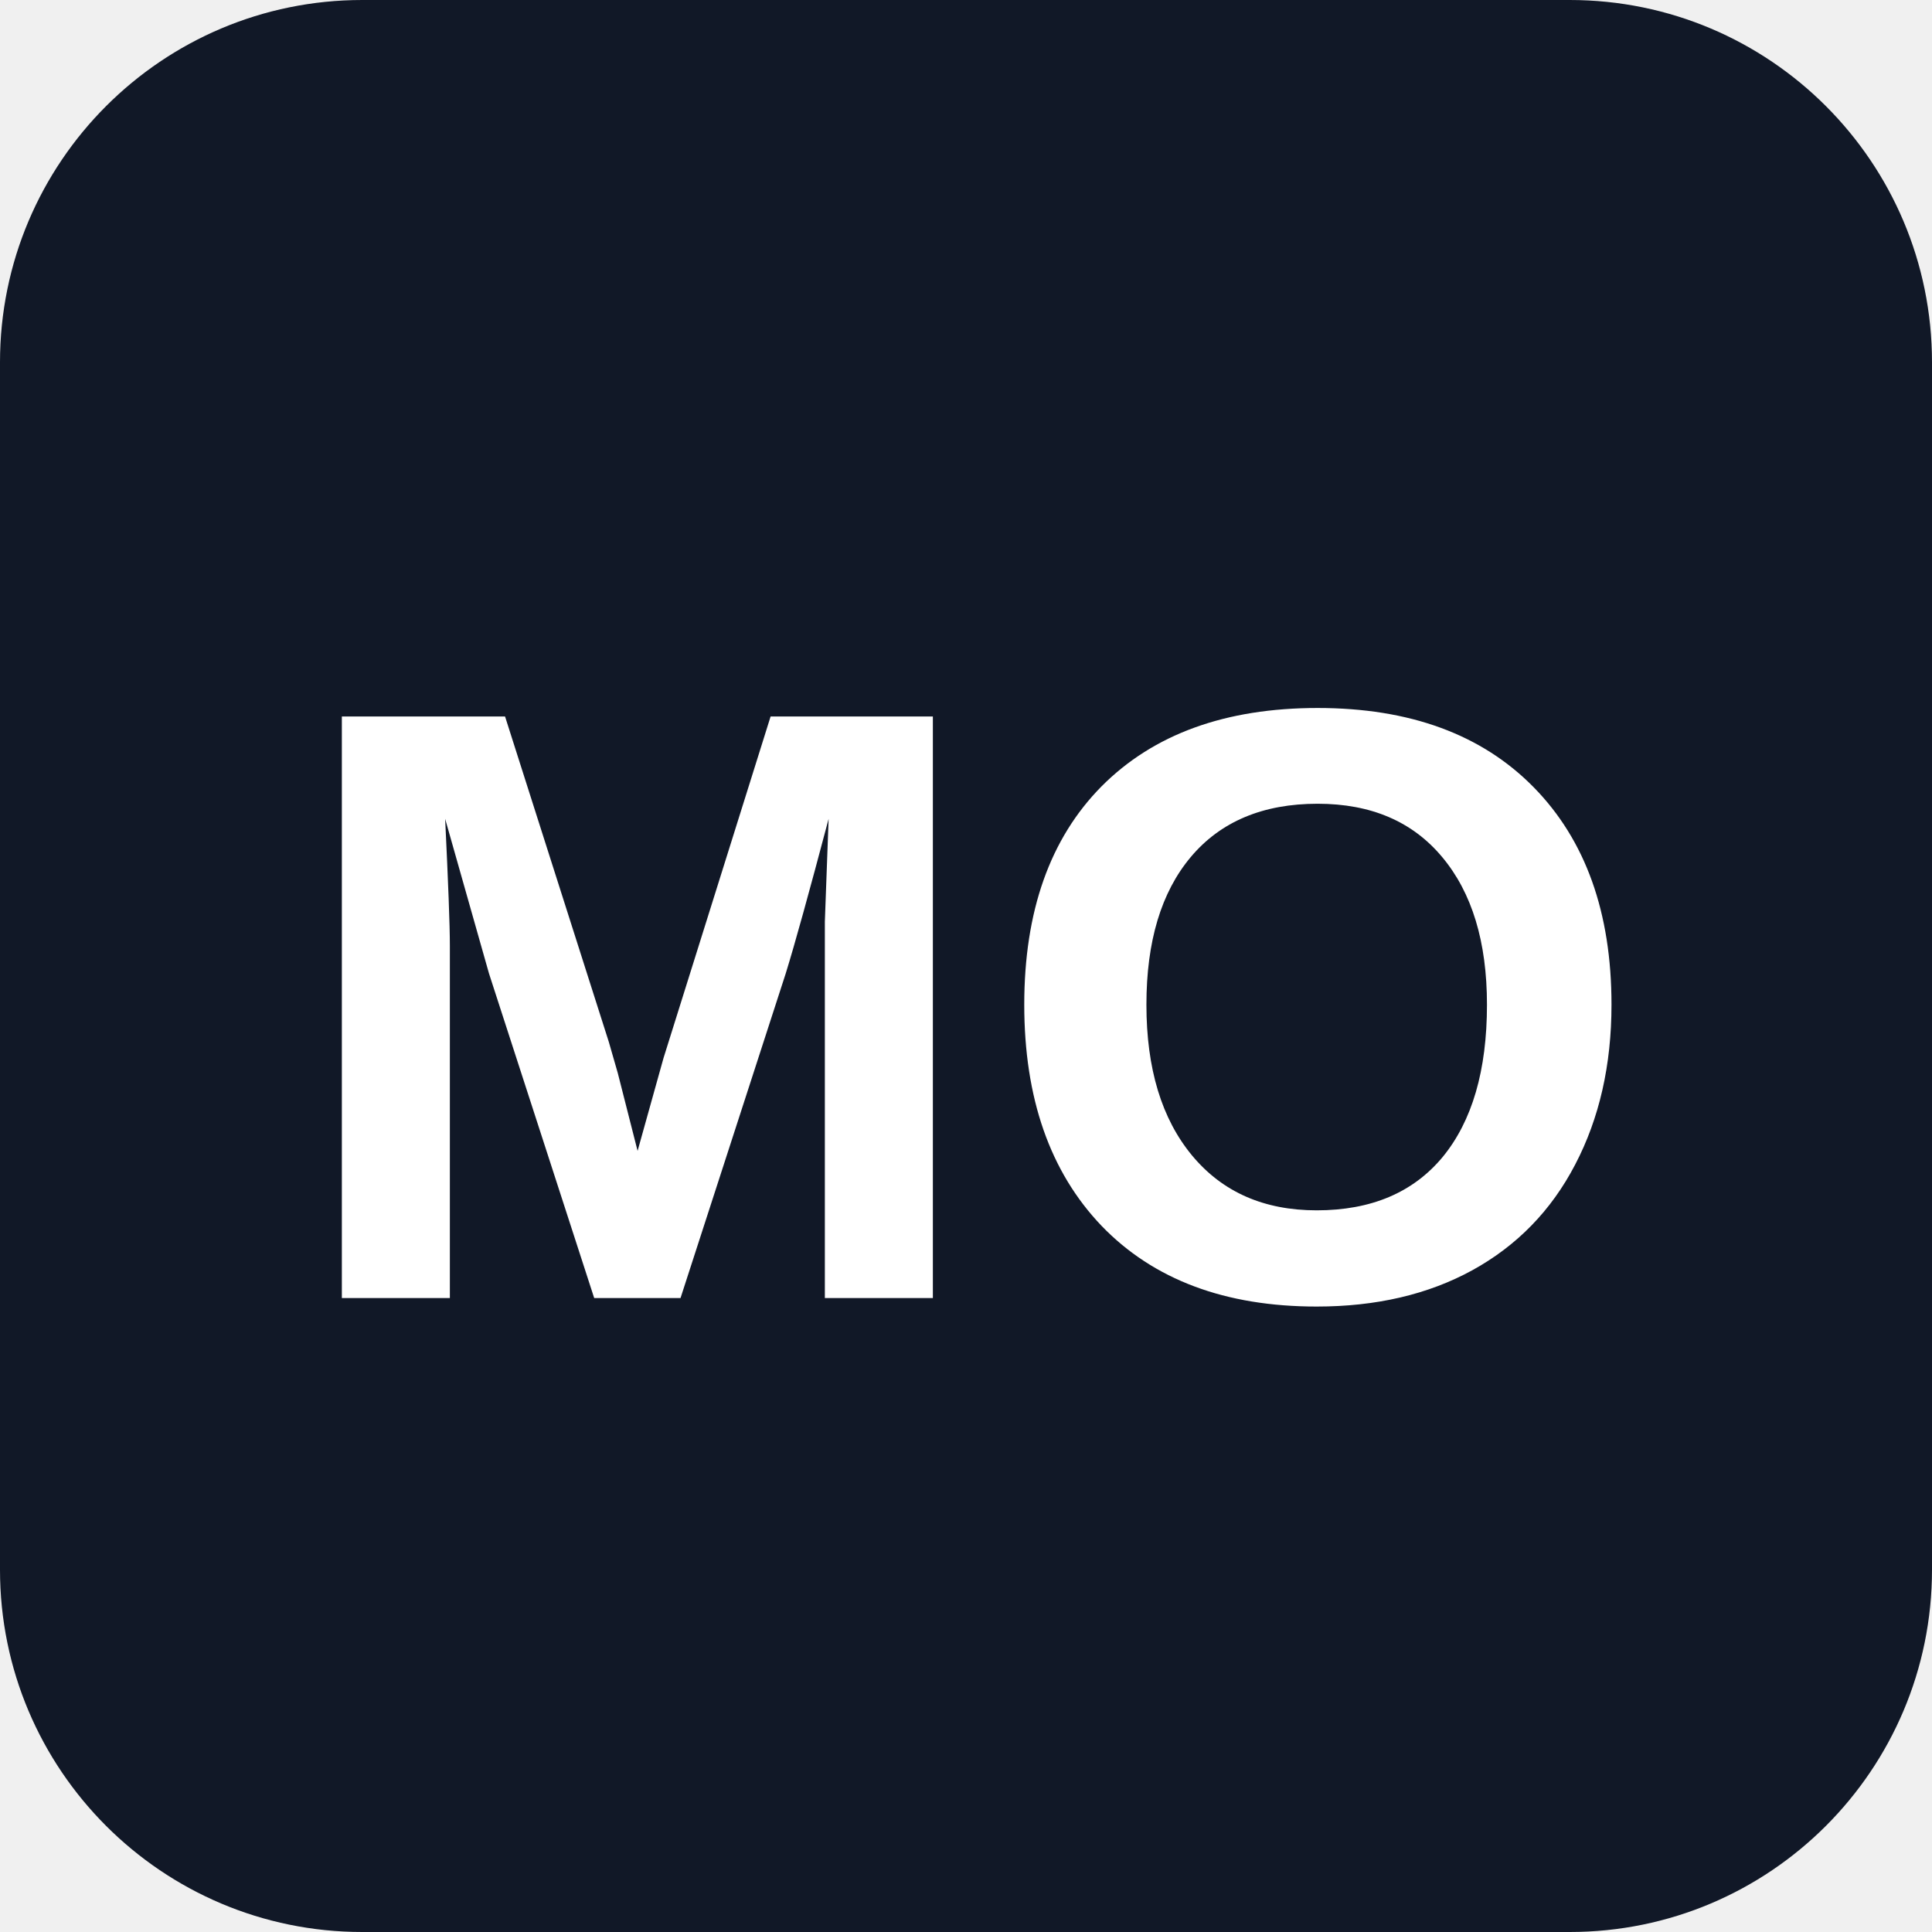
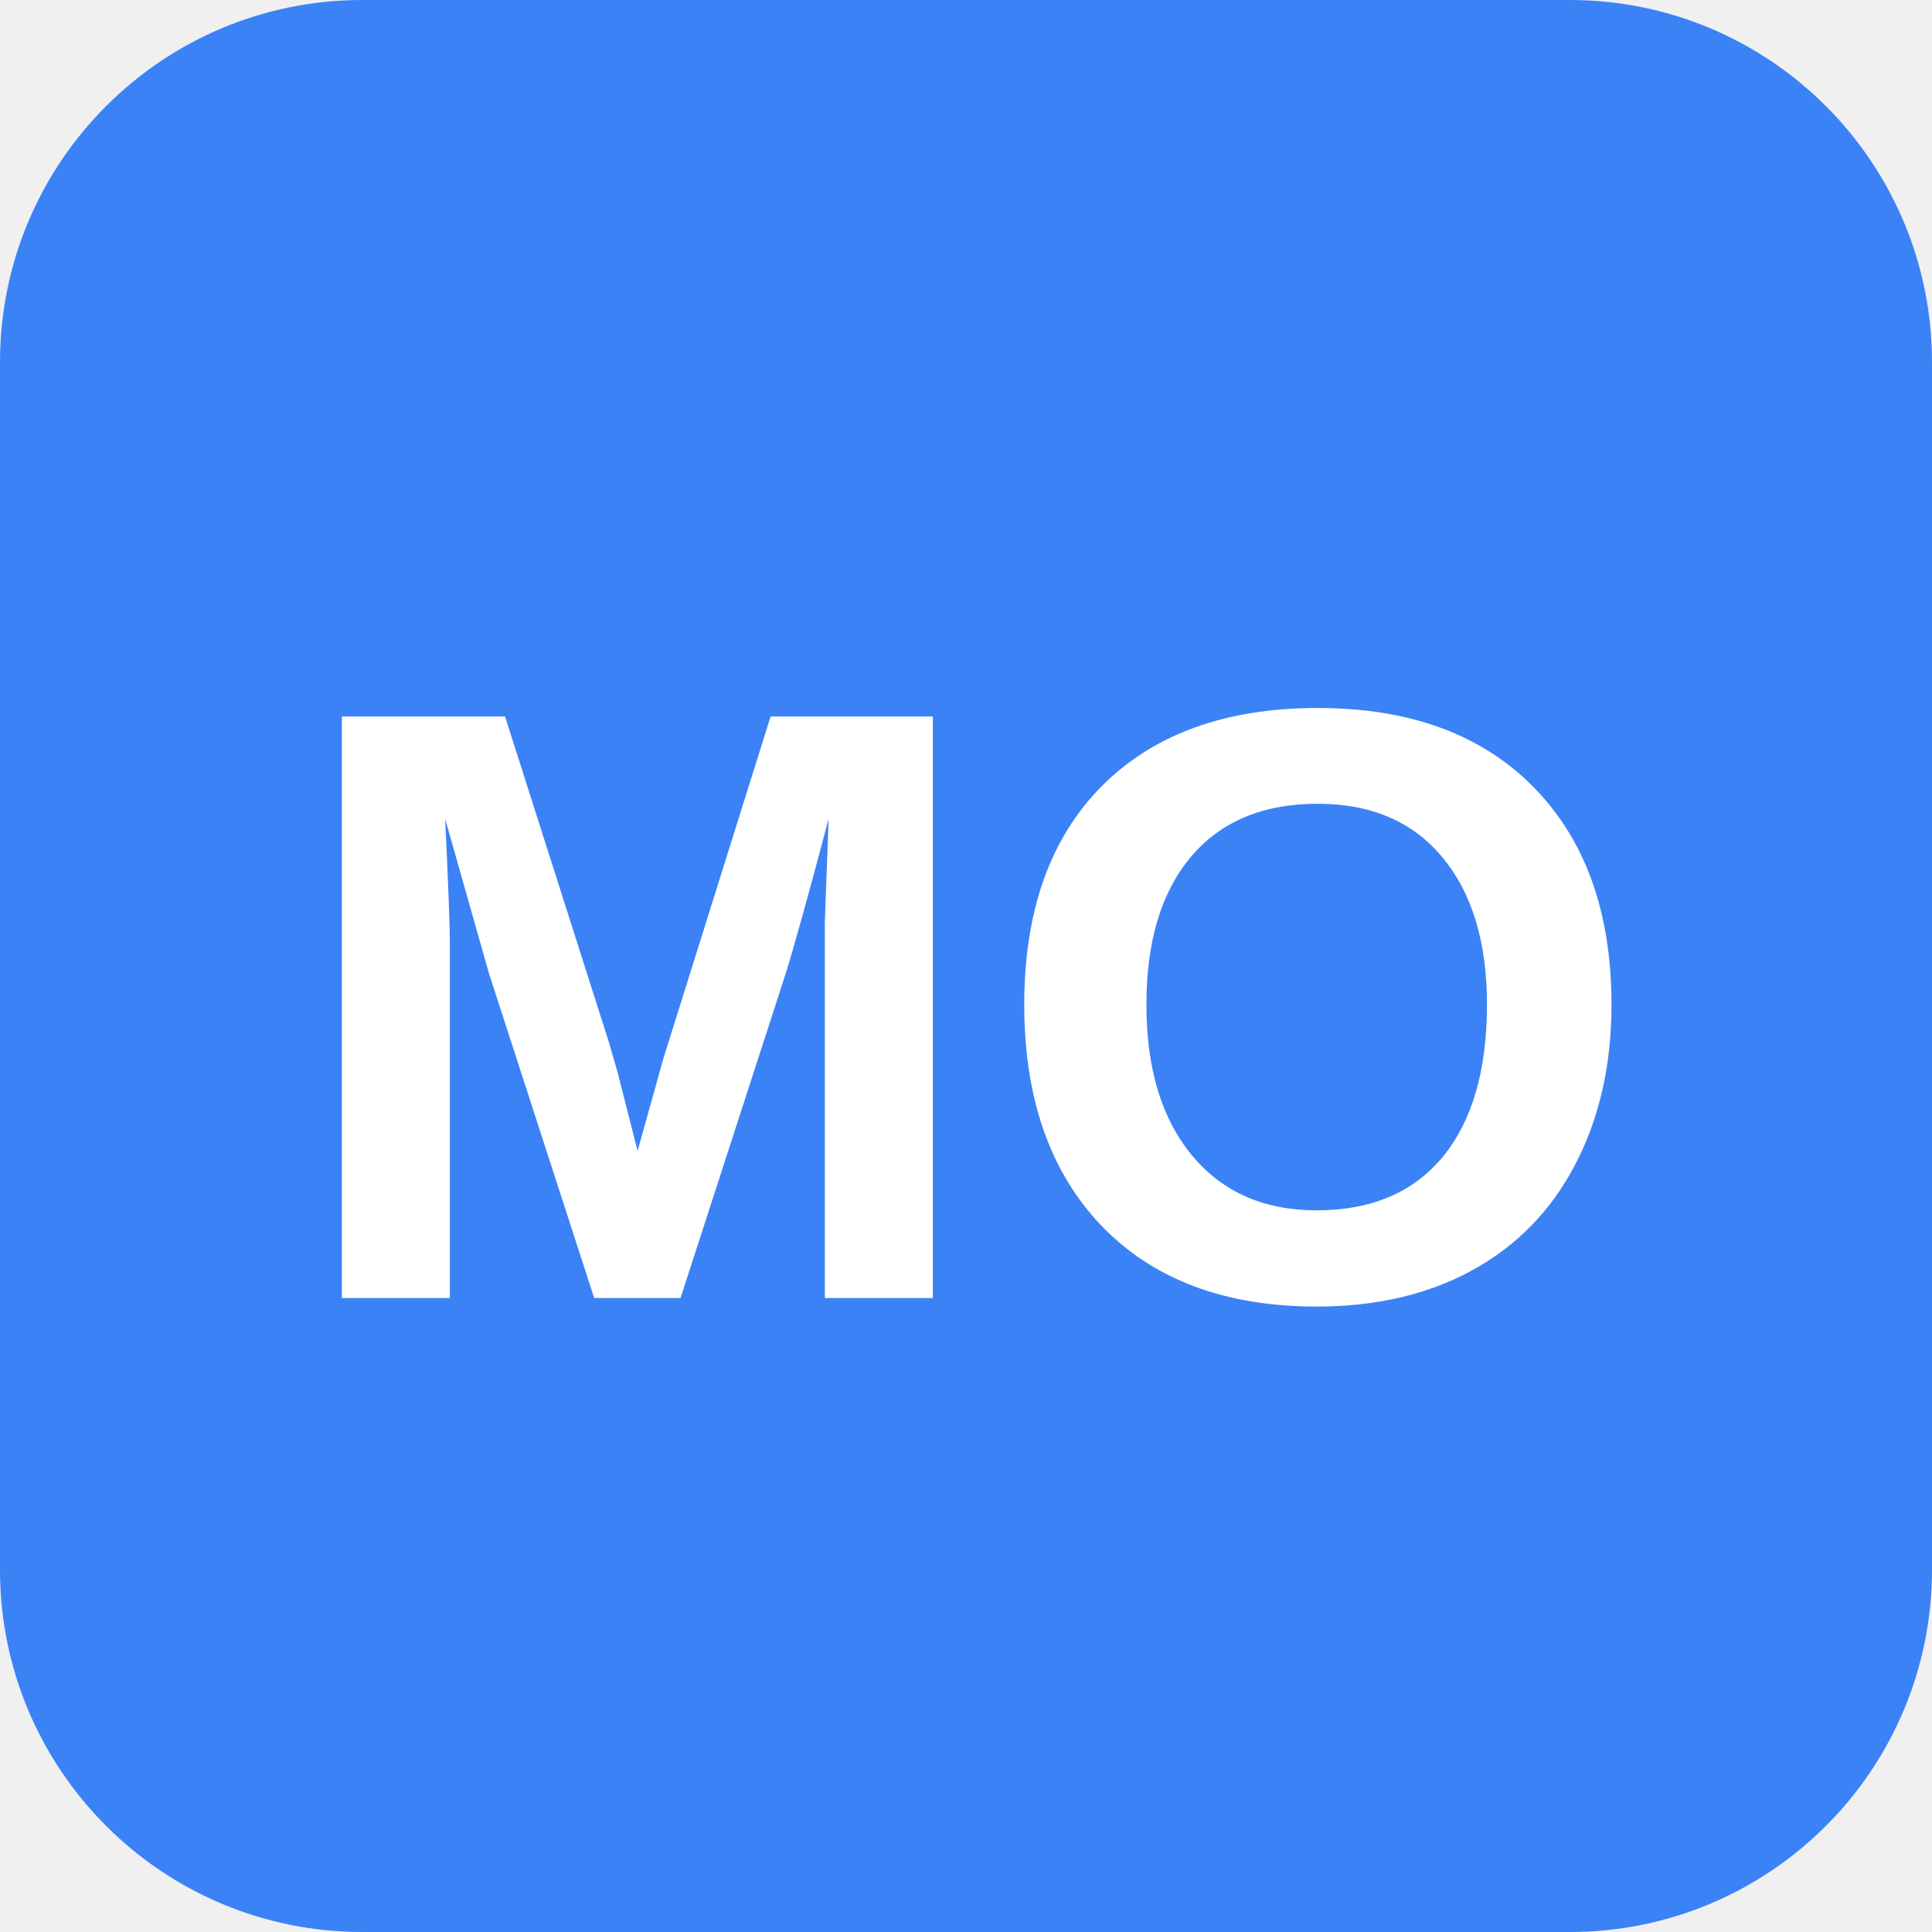
<svg xmlns="http://www.w3.org/2000/svg" viewBox="0 0 64 64">
-   <rect width="64" height="64" rx="12" fill="#111827" />
+   <rect width="64" height="64" rx="12" fill="#3b82f6" />
  <text x="32" y="43" text-anchor="middle" font-family="Arial, sans-serif" font-size="28" font-weight="bold" fill="white">MO</text>
</svg>
